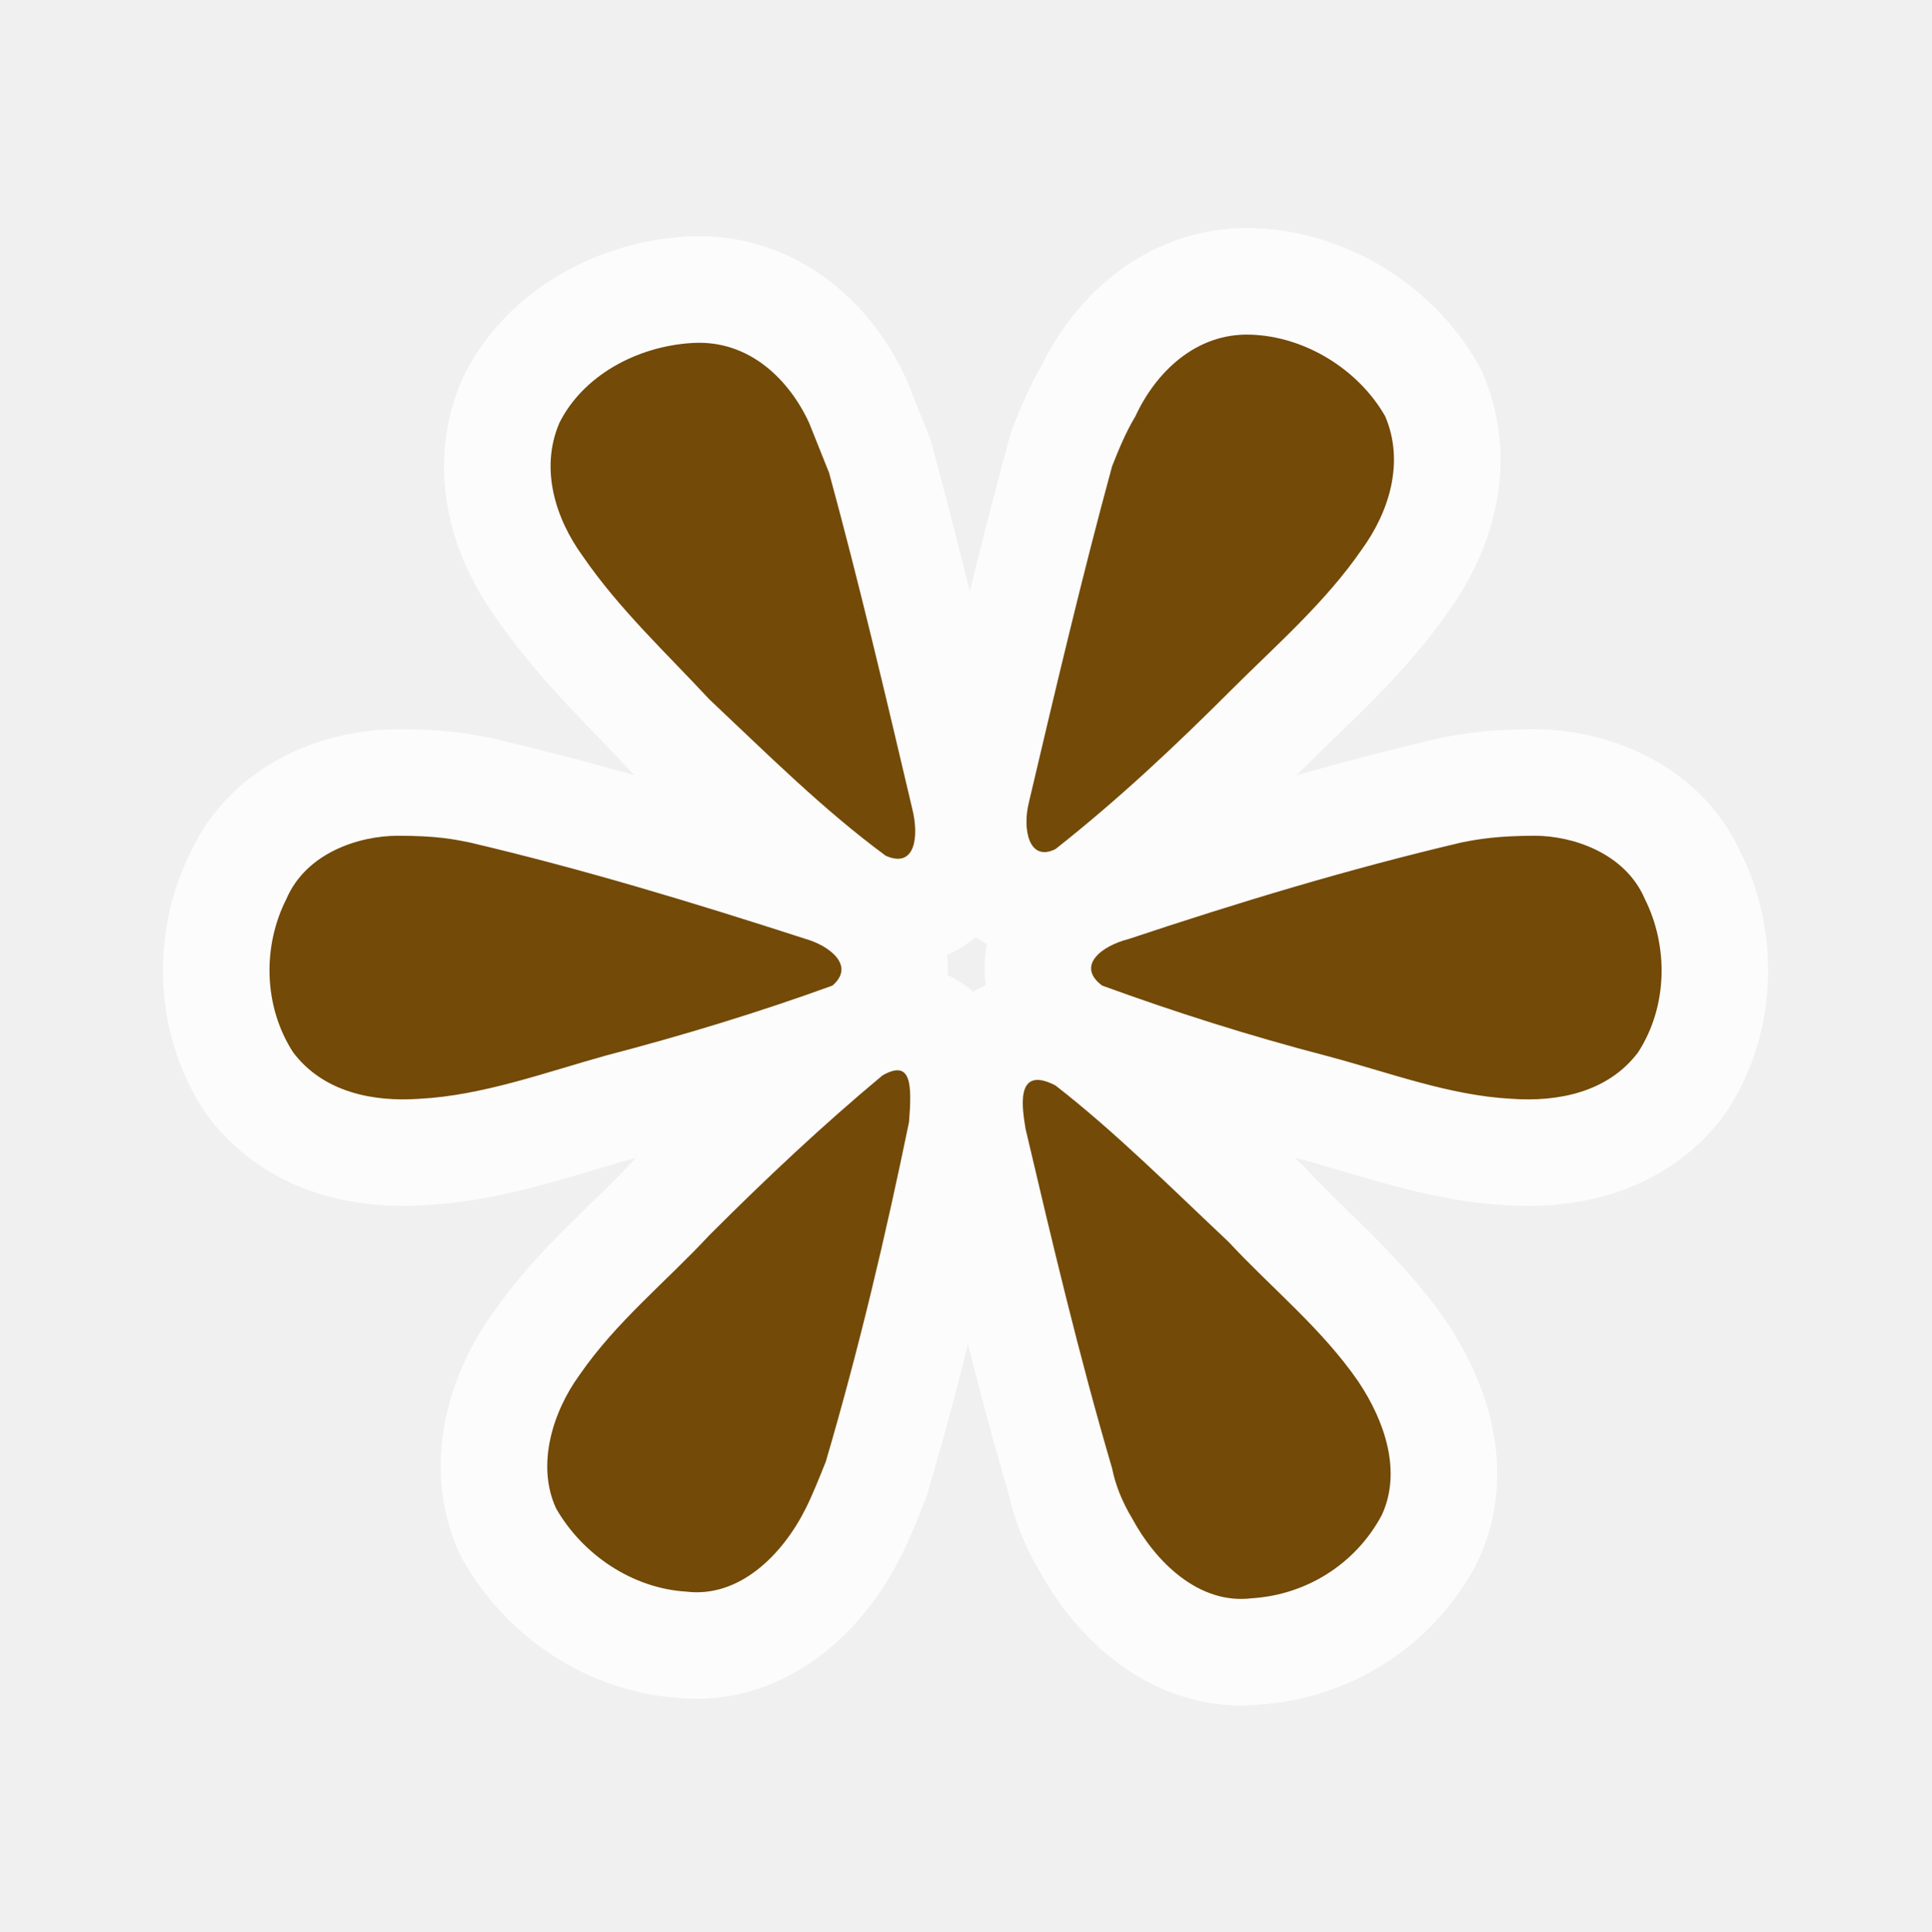
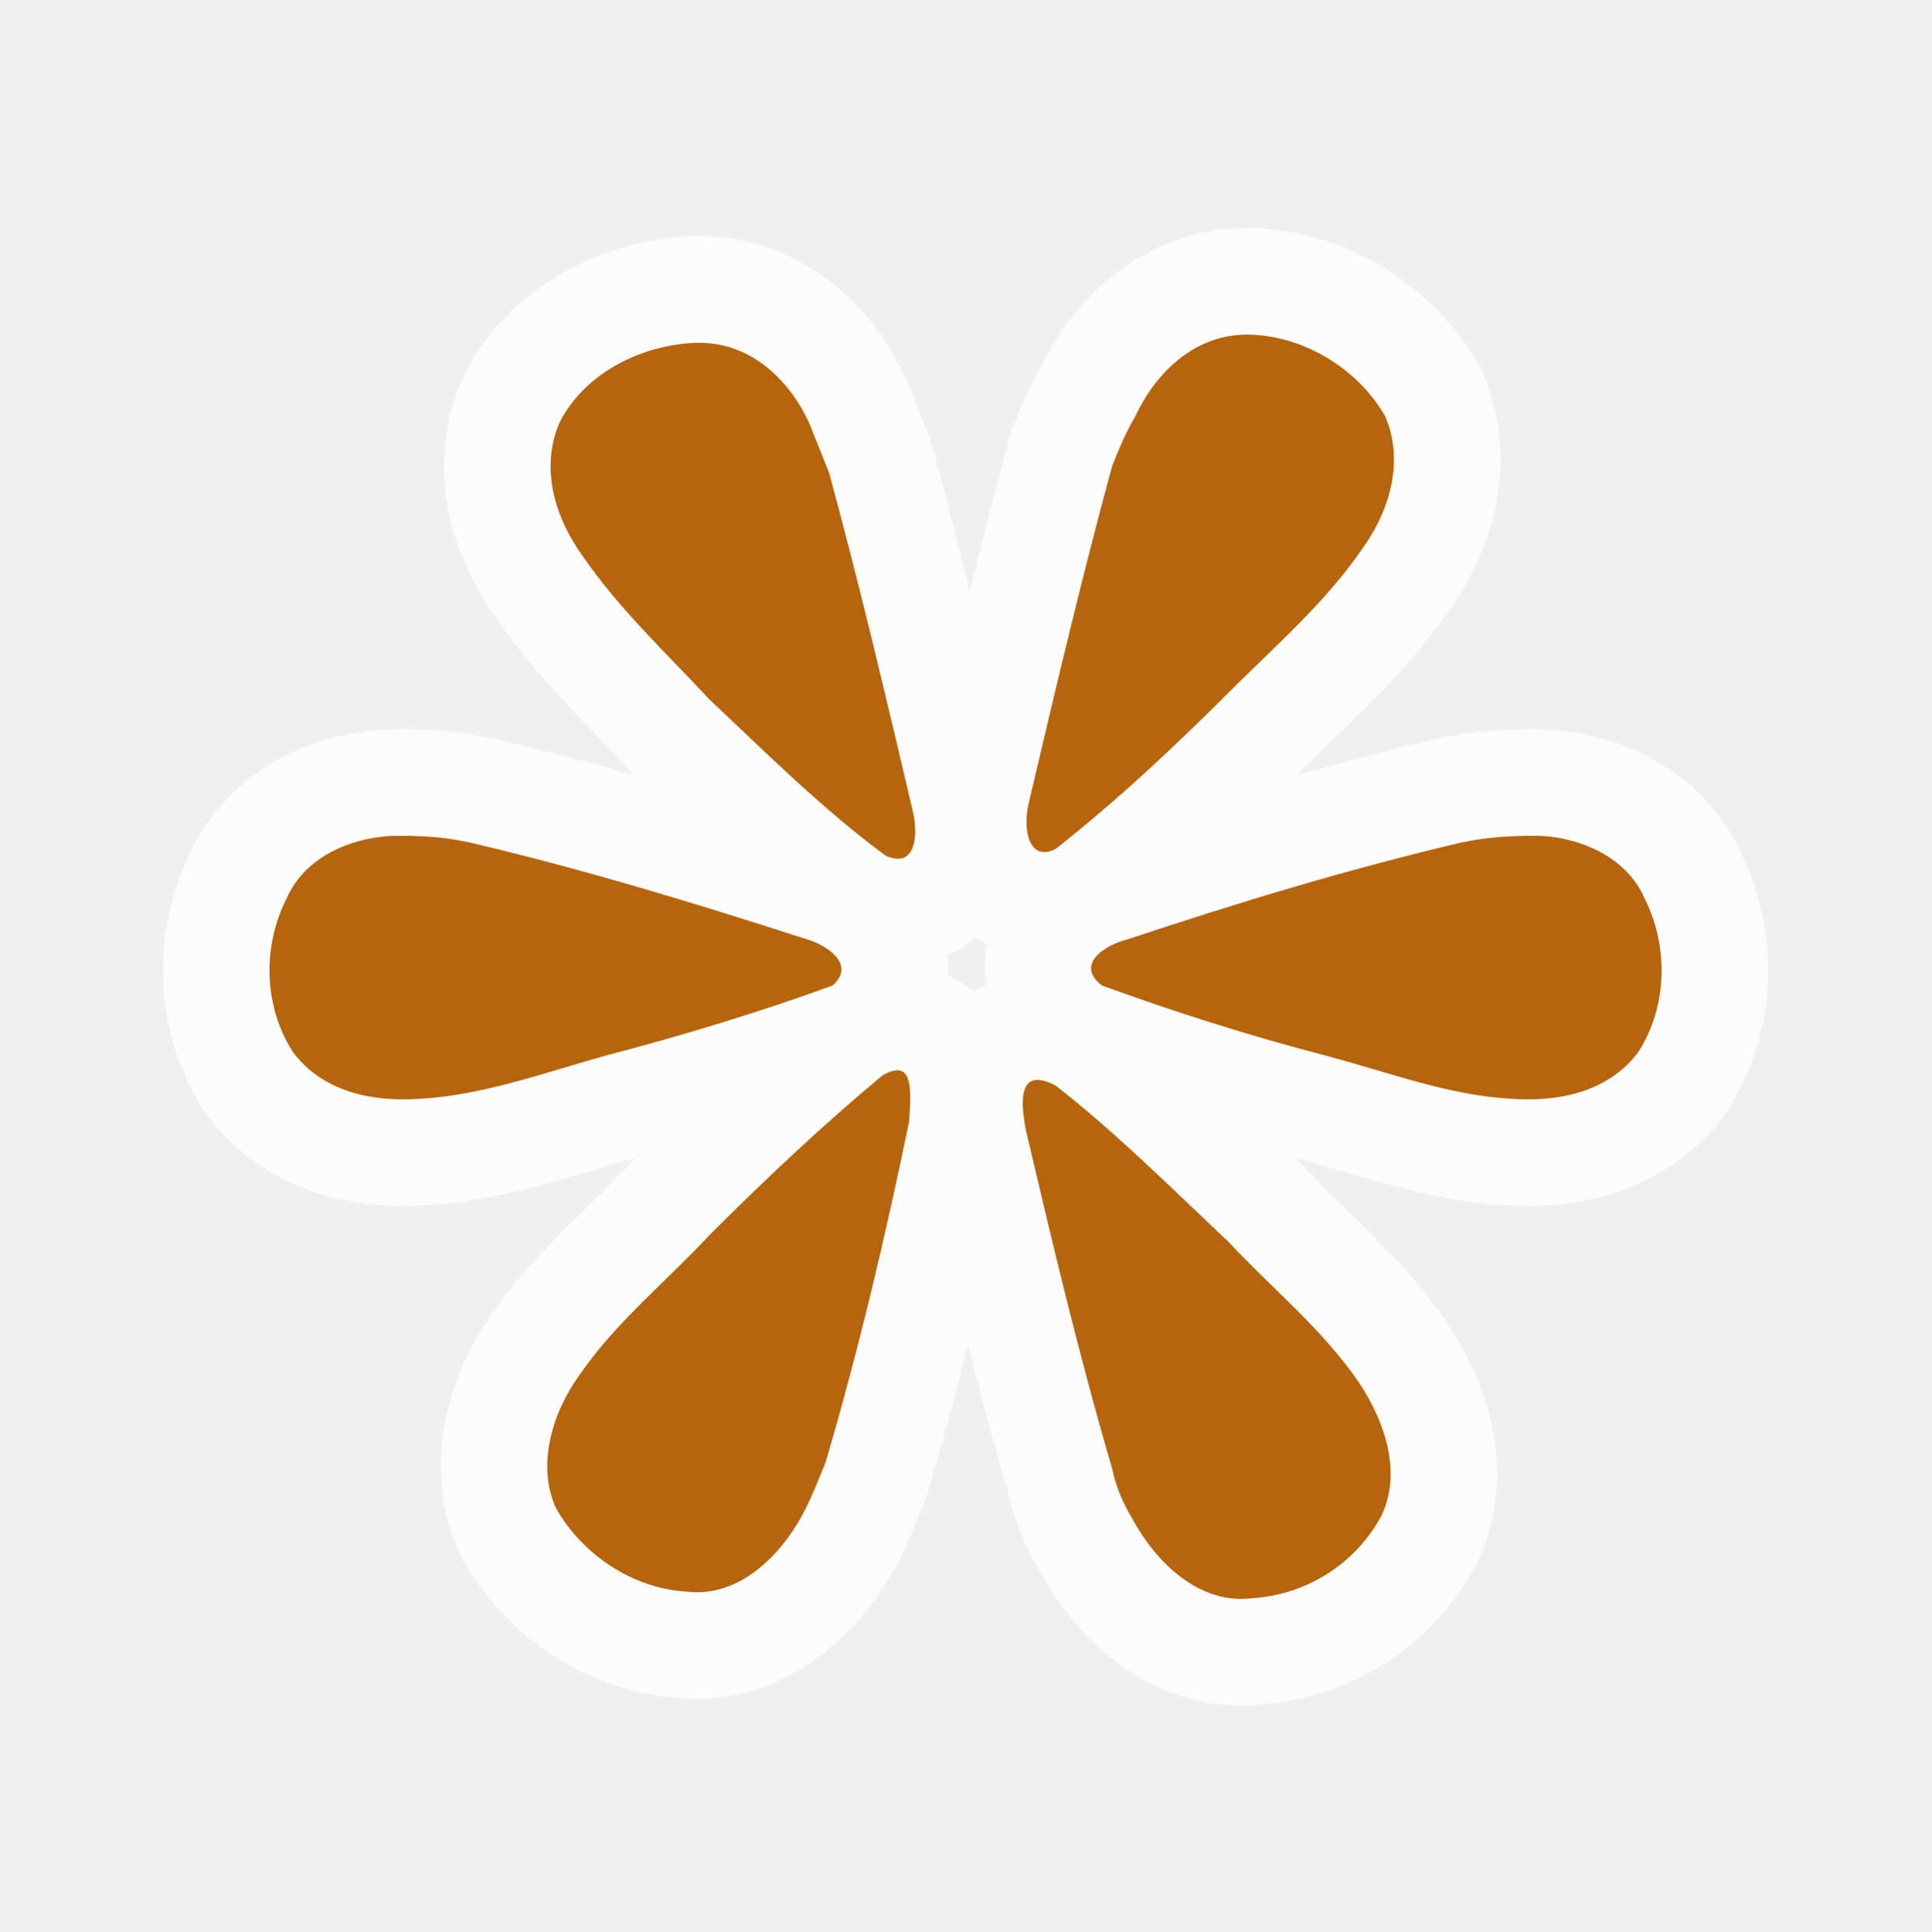
<svg xmlns="http://www.w3.org/2000/svg" version="1.0" width="580" height="580">
  <path mix-blend-mode="normal" white-space="normal" isolation="auto" id="path4136" d="m 341,125 c -3,5 -5,10 -7,15 -9,33 -17,67 -25,101 -2,8 0,18 8,14 19,-15 36,-31 53,-48 13,-13 28,-26 39,-42 8,-11 13,-26 7,-40 -8,-14 -24,-24 -40.5,-24.5 C 359,100 347,112 341,125 Z m -173,2 c -6,14 -1,29 7,40 11,16 25,29 38,43 17,16 34,33 53,47 9,4 10,-6 8,-14 -8,-34 -16,-68 -25,-101 l -6,-15 c -6,-13 -18,-25 -35,-24 -17,1 -33,10 -40,24 z M 86,270 c -7.1,14 -7,32 2,46 9,12 24,15 38,14 19,-1 38,-8 56,-13 23,-6 46,-13 68,-21 7,-6 -1,-12 -8,-14 -34,-11 -67,-21 -101,-29 -5,-1 -10,-2 -21.5,-2 C 108,251 92,256 86,270 Z m 353,-17 c -34,8 -67,18 -100,29 -8,2 -16,8 -8,14 22,8 44,15 67,21 19,5 37,12 56,13 14,1 29,-2 38,-14 9,-14 9,-32 2,-46 -6,-14 -22,-19 -33,-19 -11,0 -17,1 -22,2 z m -174,70 c -18,15 -35,31 -52,48 -13,14 -28,26 -39,42 -8,11 -13,27 -7,40 8,14 23,24 39,25 16,2 29,-11 36,-25 2,-4 4,-9 6,-14 10,-34 18,-68 25,-102 0.881,-11.075 0.848,-19.095 -8,-14 z m 43,16 c 8,34 16,68 26,102 1,5 3,10 6,15 7,13 20,26 36,24 16,-1 31,-10 39,-25 6,-13 1,-28 -7,-40 -11,-16 -26,-28 -39,-42 -17,-16 -34,-33 -52,-47 -12.691,-6.573 -9.76,7.995 -9,13 z" solid-color="#000000" opacity="0.8" color-interpolation-filters="linearRGB" filter-gaussianBlur-deviation="0" color="#000000" image-rendering="auto" color-rendering="auto" fill-rule="evenodd" stroke-width="64" color-interpolation="sRGB" solid-opacity="1" fill="none" stroke-linejoin="round" filter-blend-mode="normal" stroke="#ffffff" shape-rendering="auto" />
-   <path d="m 341,125 c -3,5 -5,10 -7,15 -9,33 -17,67 -25,101 -2,8 0,18 8,14 19,-15 36,-31 53,-48 13,-13 28,-26 39,-42 8,-11 13,-26 7,-40 -8,-14 -24,-24 -40.5,-24.5 C 359,100 347,112 341,125 Z m -173,2 c -6,14 -1,29 7,40 11,16 25,29 38,43 17,16 34,33 53,47 9,4 10,-6 8,-14 -8,-34 -16,-68 -25,-101 l -6,-15 c -6,-13 -18,-25 -35,-24 -17,1 -33,10 -40,24 z M 86,270 c -7.1,14 -7,32 2,46 9,12 24,15 38,14 19,-1 38,-8 56,-13 23,-6 46,-13 68,-21 7,-6 -1,-12 -8,-14 -34,-11 -67,-21 -101,-29 -5,-1 -10,-2 -21.5,-2 C 108,251 92,256 86,270 Z m 353,-17 c -34,8 -67,18 -100,29 -8,2 -16,8 -8,14 22,8 44,15 67,21 19,5 37,12 56,13 14,1 29,-2 38,-14 9,-14 9,-32 2,-46 -6,-14 -22,-19 -33,-19 -11,0 -17,1 -22,2 z m -174,70 c -18,15 -35,31 -52,48 -13,14 -28,26 -39,42 -8,11 -13,27 -7,40 8,14 23,24 39,25 16,2 29,-11 36,-25 2,-4 4,-9 6,-14 10,-34 18,-68 25,-102 0.881,-11.075 0.848,-19.095 -8,-14 z m 43,16 c 8,34 16,68 26,102 1,5 3,10 6,15 7,13 20,26 36,24 16,-1 31,-10 39,-25 6,-13 1,-28 -7,-40 -11,-16 -26,-28 -39,-42 -17,-16 -34,-33 -52,-47 -12.691,-6.573 -9.76,7.995 -9,13 z" id="path4166" isolation="auto" white-space="normal" mix-blend-mode="normal" fill="#734a08" color-rendering="auto" solid-opacity="1" color-interpolation-filters="linearRGB" shape-rendering="auto" image-rendering="auto" color-interpolation="sRGB" color="#000000" solid-color="#000000" />
+   <path d="m 341,125 c -3,5 -5,10 -7,15 -9,33 -17,67 -25,101 -2,8 0,18 8,14 19,-15 36,-31 53,-48 13,-13 28,-26 39,-42 8,-11 13,-26 7,-40 -8,-14 -24,-24 -40.5,-24.5 C 359,100 347,112 341,125 Z m -173,2 c -6,14 -1,29 7,40 11,16 25,29 38,43 17,16 34,33 53,47 9,4 10,-6 8,-14 -8,-34 -16,-68 -25,-101 l -6,-15 c -6,-13 -18,-25 -35,-24 -17,1 -33,10 -40,24 z M 86,270 c -7.1,14 -7,32 2,46 9,12 24,15 38,14 19,-1 38,-8 56,-13 23,-6 46,-13 68,-21 7,-6 -1,-12 -8,-14 -34,-11 -67,-21 -101,-29 -5,-1 -10,-2 -21.5,-2 C 108,251 92,256 86,270 Z m 353,-17 c -34,8 -67,18 -100,29 -8,2 -16,8 -8,14 22,8 44,15 67,21 19,5 37,12 56,13 14,1 29,-2 38,-14 9,-14 9,-32 2,-46 -6,-14 -22,-19 -33,-19 -11,0 -17,1 -22,2 z m -174,70 c -18,15 -35,31 -52,48 -13,14 -28,26 -39,42 -8,11 -13,27 -7,40 8,14 23,24 39,25 16,2 29,-11 36,-25 2,-4 4,-9 6,-14 10,-34 18,-68 25,-102 0.881,-11.075 0.848,-19.095 -8,-14 z m 43,16 c 8,34 16,68 26,102 1,5 3,10 6,15 7,13 20,26 36,24 16,-1 31,-10 39,-25 6,-13 1,-28 -7,-40 -11,-16 -26,-28 -39,-42 -17,-16 -34,-33 -52,-47 -12.691,-6.573 -9.76,7.995 -9,13 z" id="path4166" isolation="auto" white-space="normal" mix-blend-mode="normal" fill="#b7650c" color-rendering="auto" solid-opacity="1" color-interpolation-filters="linearRGB" shape-rendering="auto" image-rendering="auto" color-interpolation="sRGB" color="#000000" solid-color="#000000" />
</svg>
